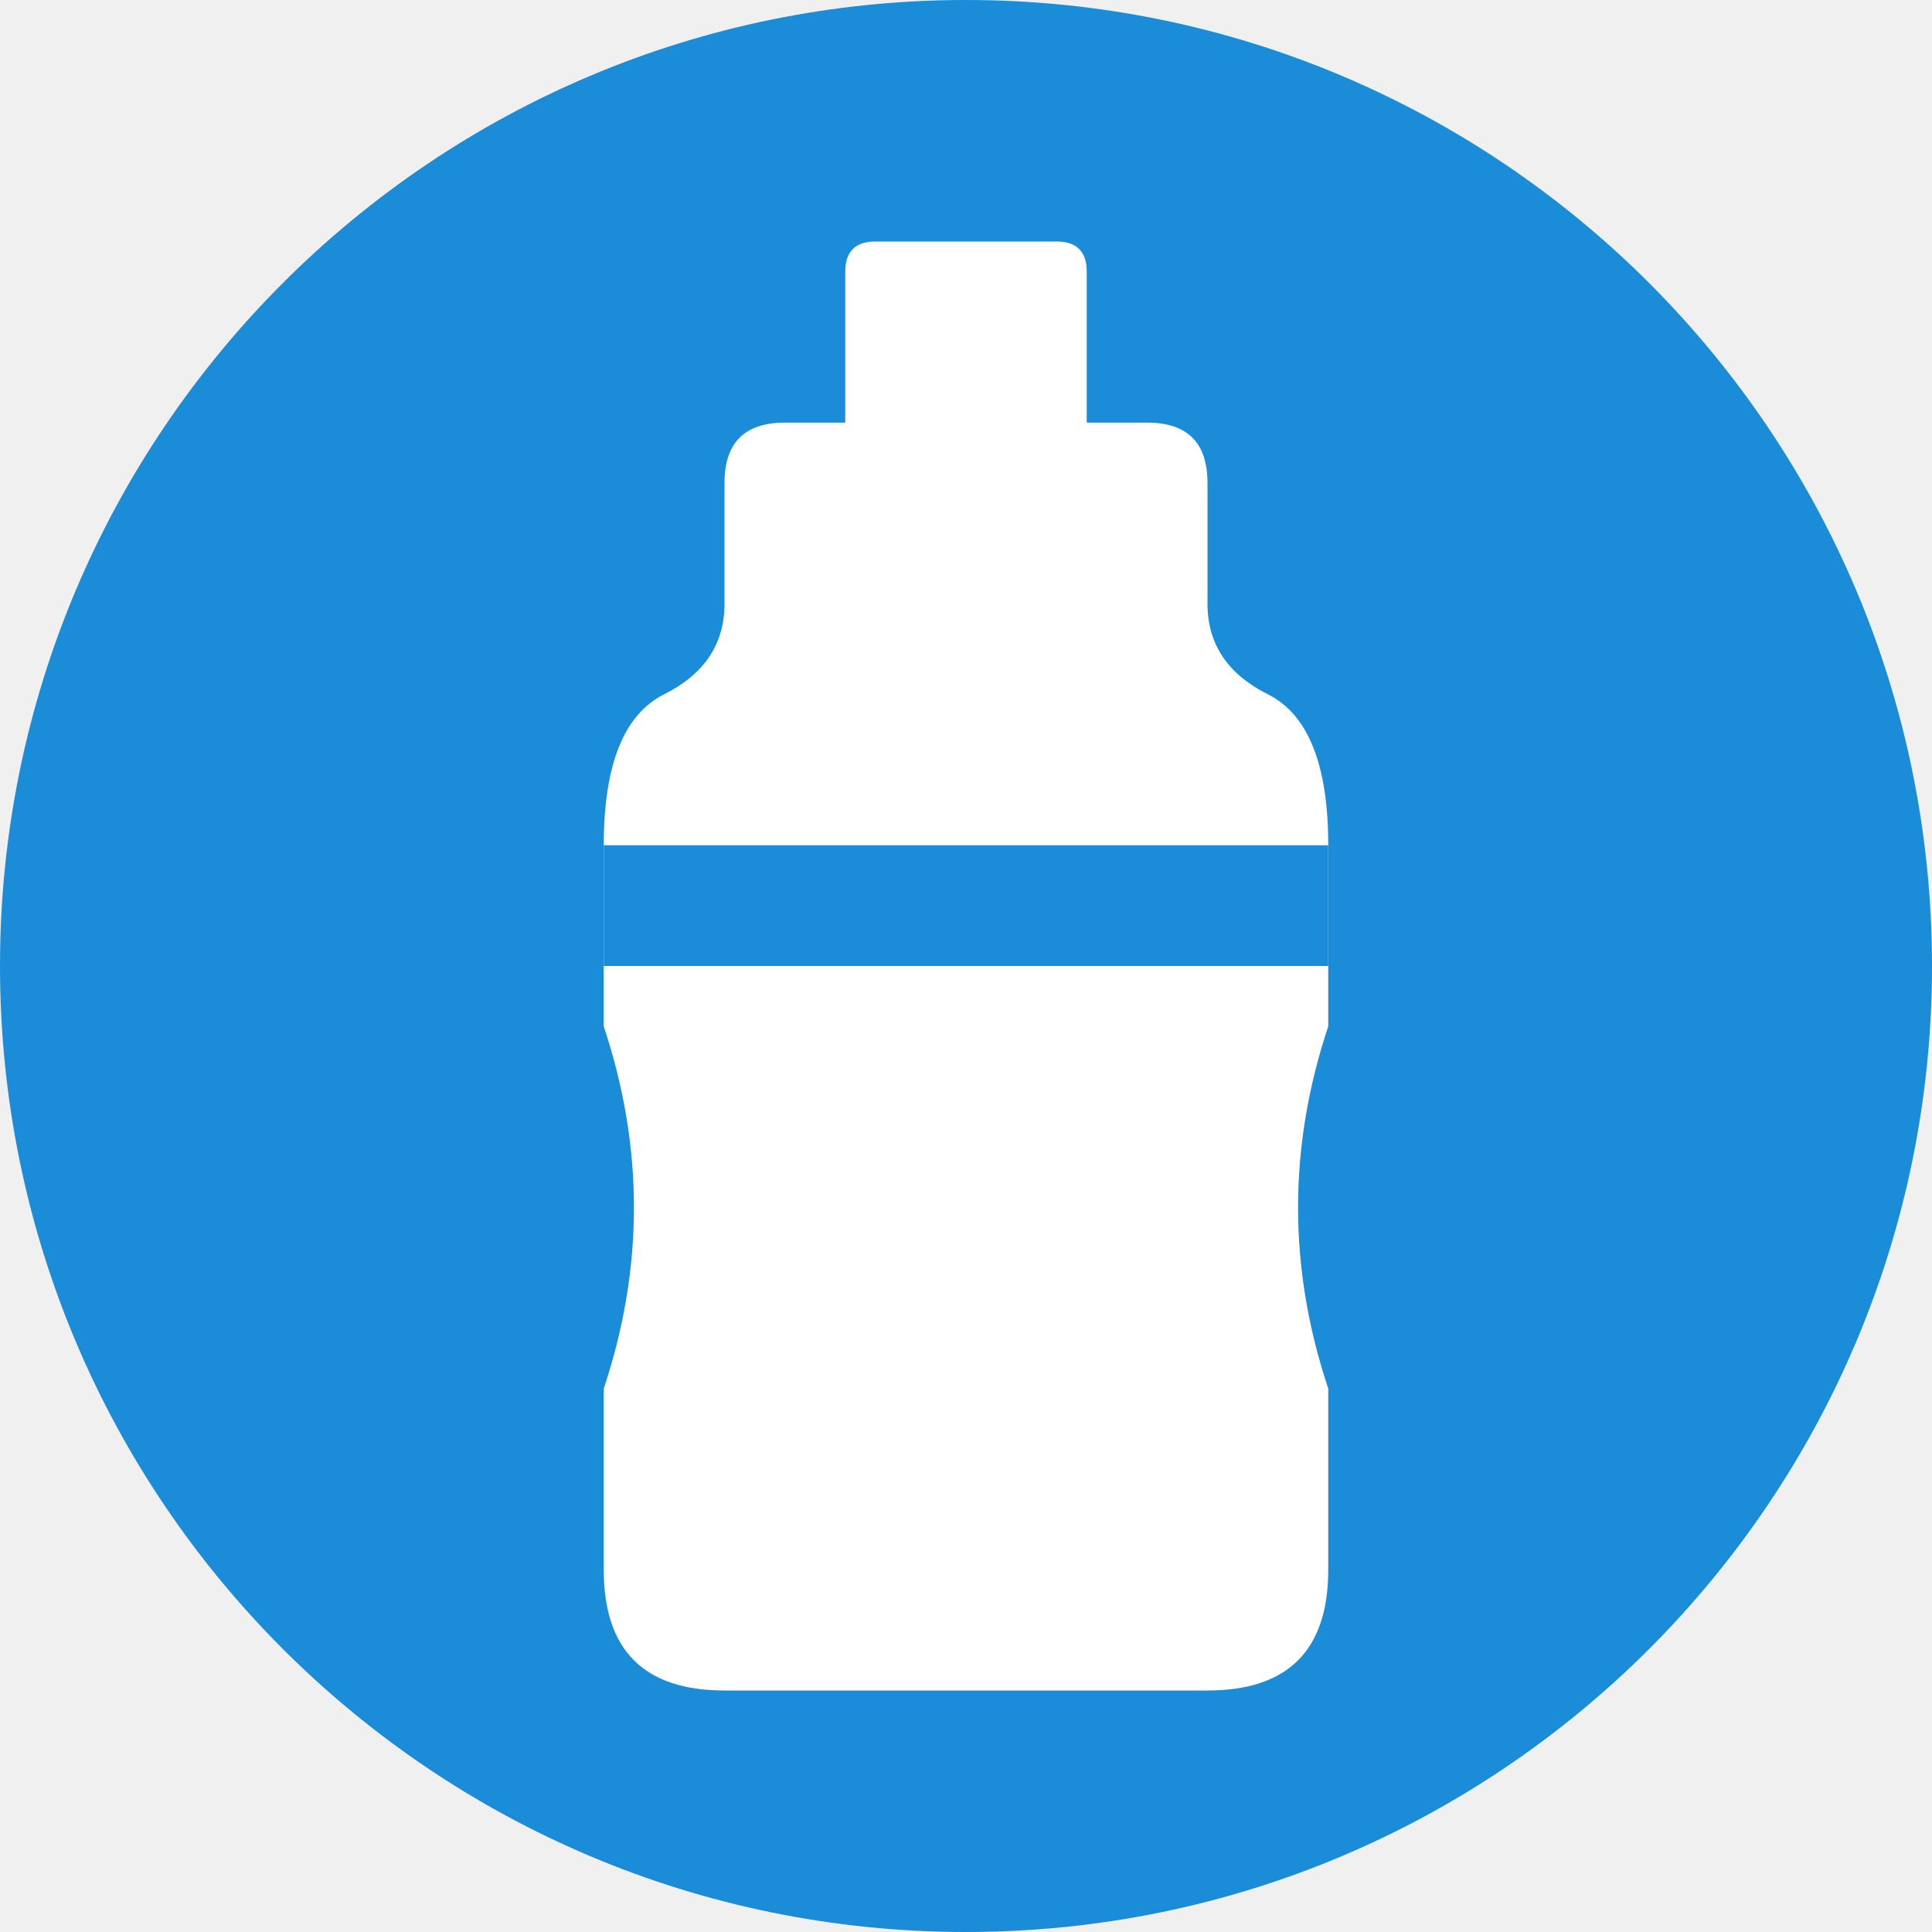
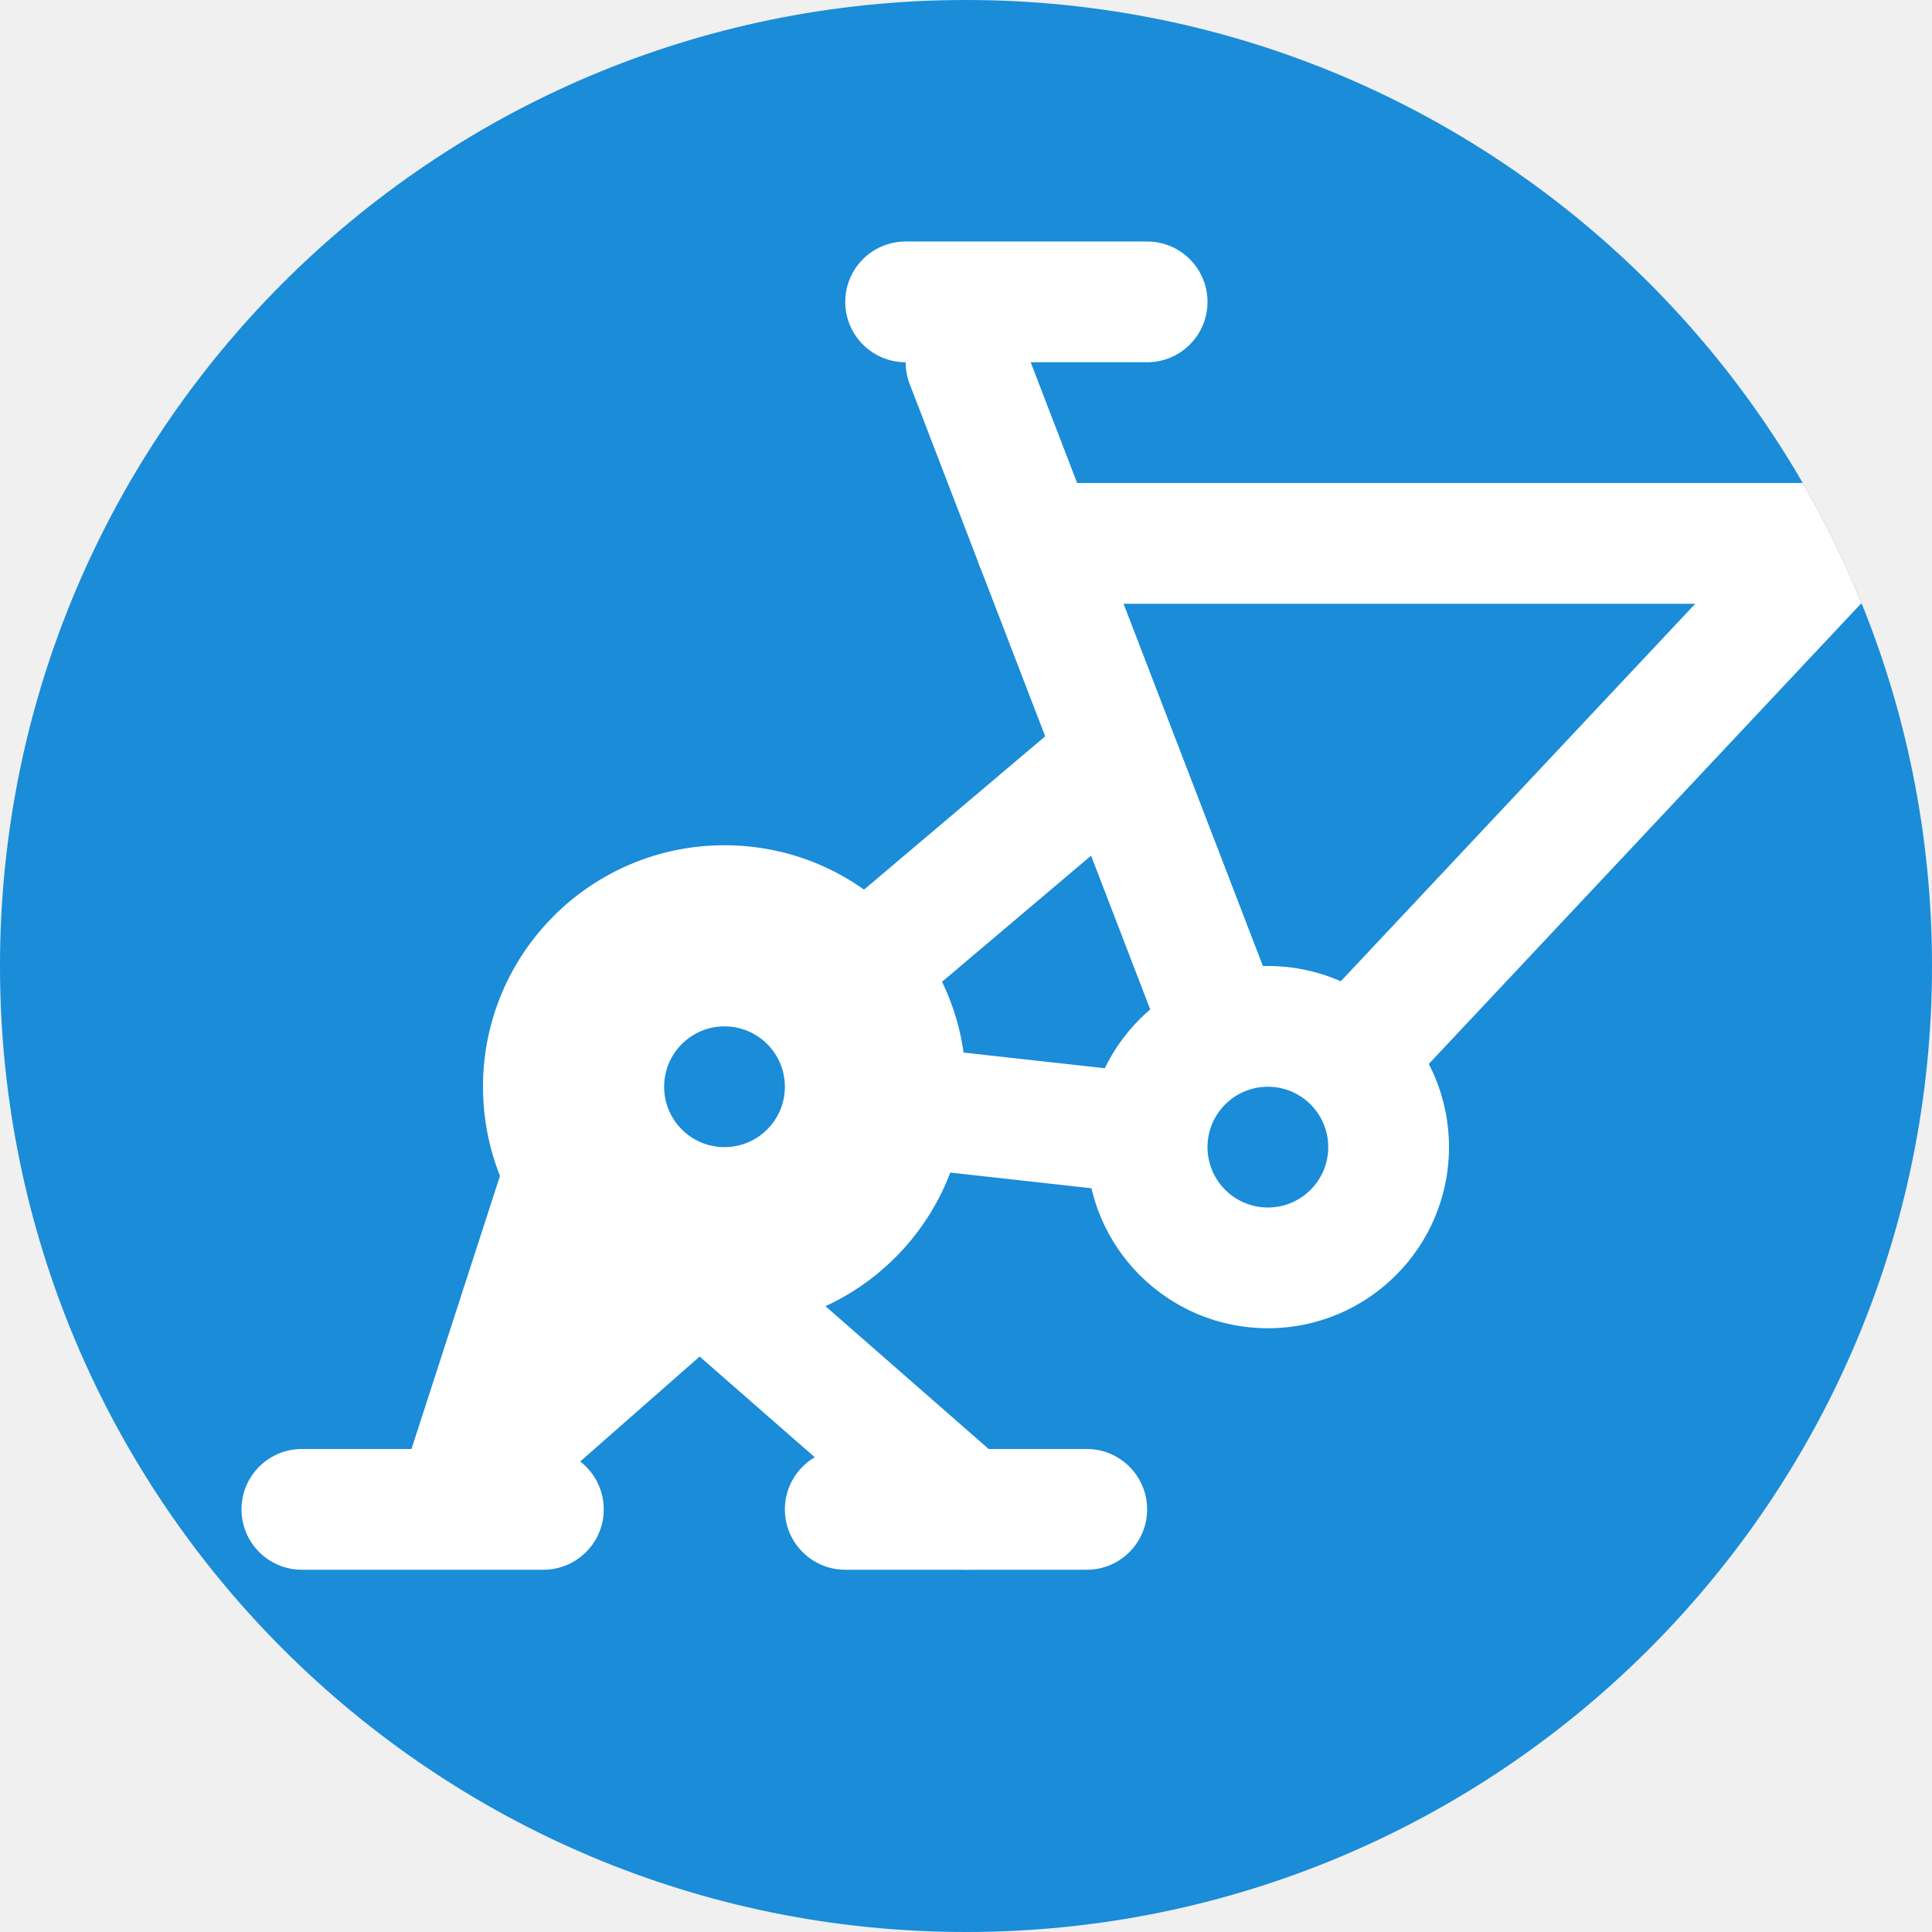
<svg xmlns="http://www.w3.org/2000/svg" viewBox="0 0 32 32">
+   <clipPath id="disc">
+     <circle cx="16" cy="16" r="16" />
+   </clipPath>
  <circle cx="16" cy="16" r="16" fill="#1a8cd8" />
-   <g transform="translate(10 4)">
-     <path fill="#fff" d="M4.5 0H7.5Q8 0 8 .5V3H9Q10 3 10 4V6Q10 7 11 7.5Q12 8 12 10V13Q11 16 12 19V22Q12 24 10 24H2Q0 24 0 22V19Q1 16 0 13V10Q0 8 1 7.5Q2 7 2 6V4Q2 3 3 3H4V.5Q4 0 4.5 0Z" />
-     <rect y="10" width="12" height="2" fill="#1a8cd8" />
+   <g fill="#fff">
+     <path d="M12 21.5L16 25" stroke="#fff" stroke-width="2" stroke-linecap="round" />
+     <rect x="4" y="24" width="6" height="2" rx="1" />
+     <rect x="13" y="24" width="6" height="2" rx="1" />
+     <path d="M9.33 16.24L6.65 24.51A0.9 0.9 0 0 1 8.15 25.49L14.67 19.76Z" />
+     <circle cx="12" cy="18" r="4" />
+     <circle cx="21" cy="19" r="3" />
+     <rect x="14" y="4" width="6" height="2" rx="1" />
  </g>
+   <path clip-path="url(#disc)" fill="none" stroke="#fff" stroke-width="2" stroke-linecap="round" stroke-linejoin="round" d="M12 18L21 19L16 6M12 18L18.5 12.5M17.15 9L32.39 9M21 19L31.76 7.54" />
+   <circle cx="12" cy="18" r="1" fill="#1a8cd8" />
+   <circle cx="21" cy="19" r="1" fill="#1a8cd8" />
</svg>
